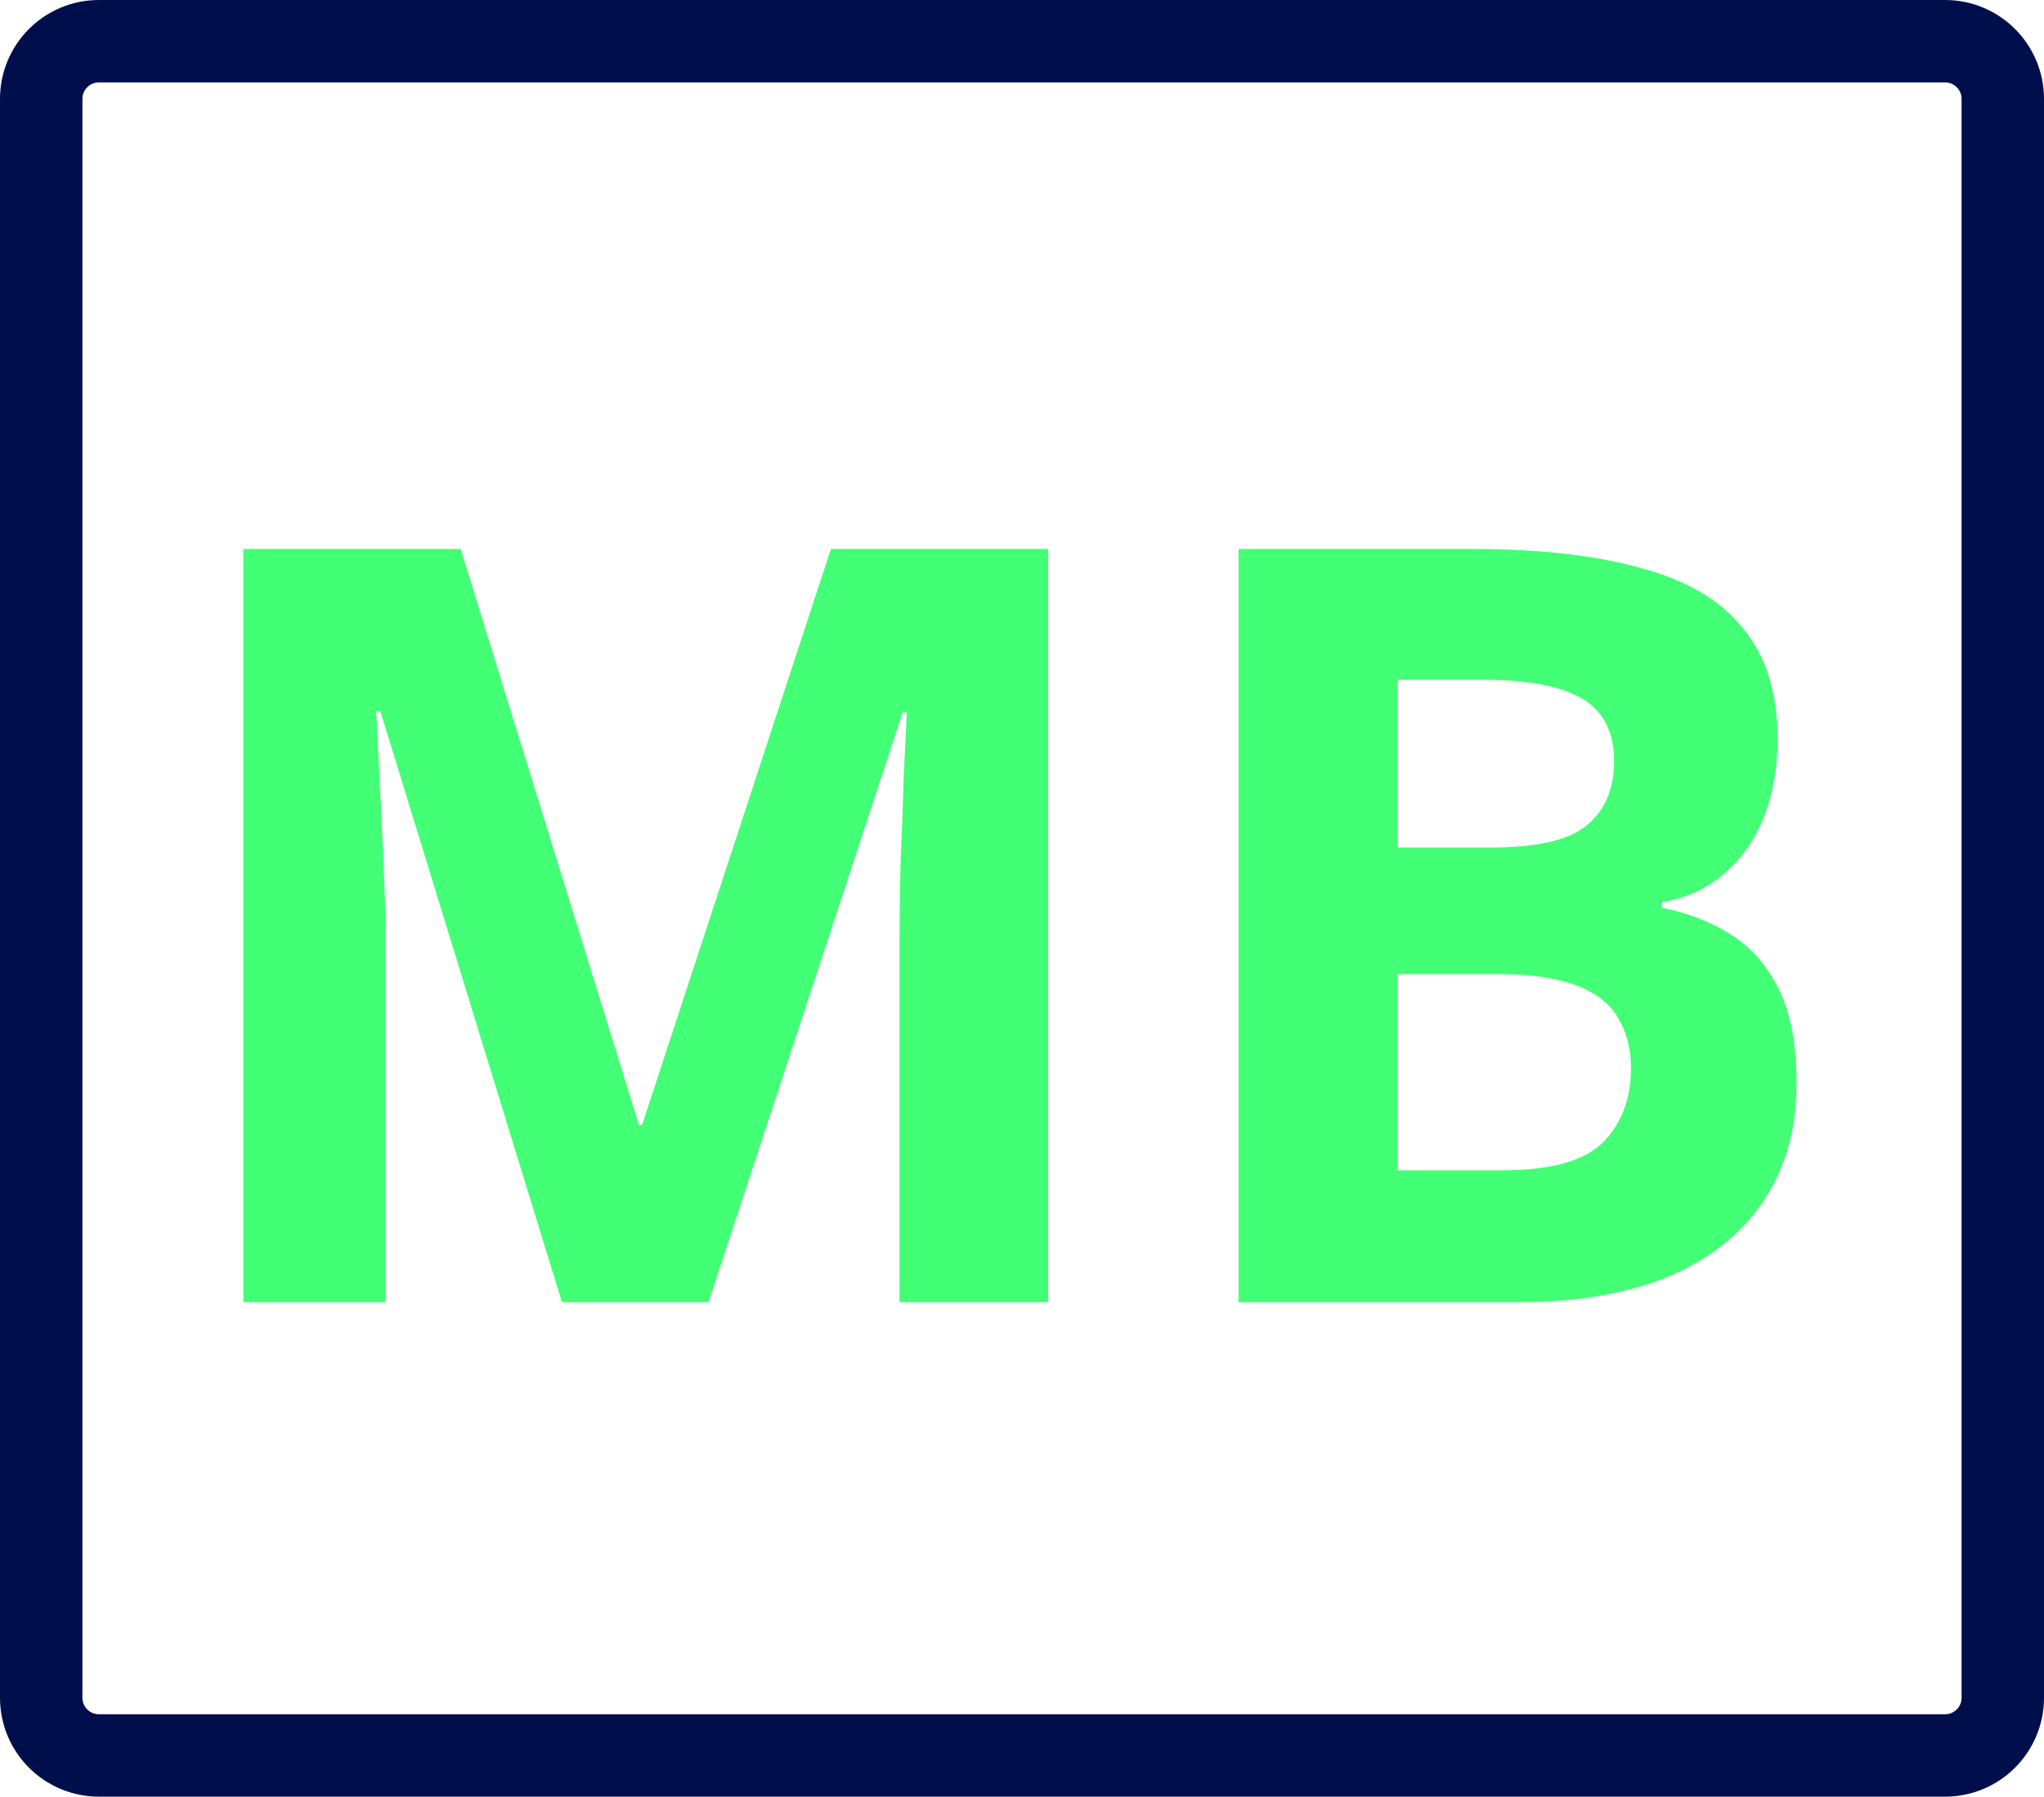
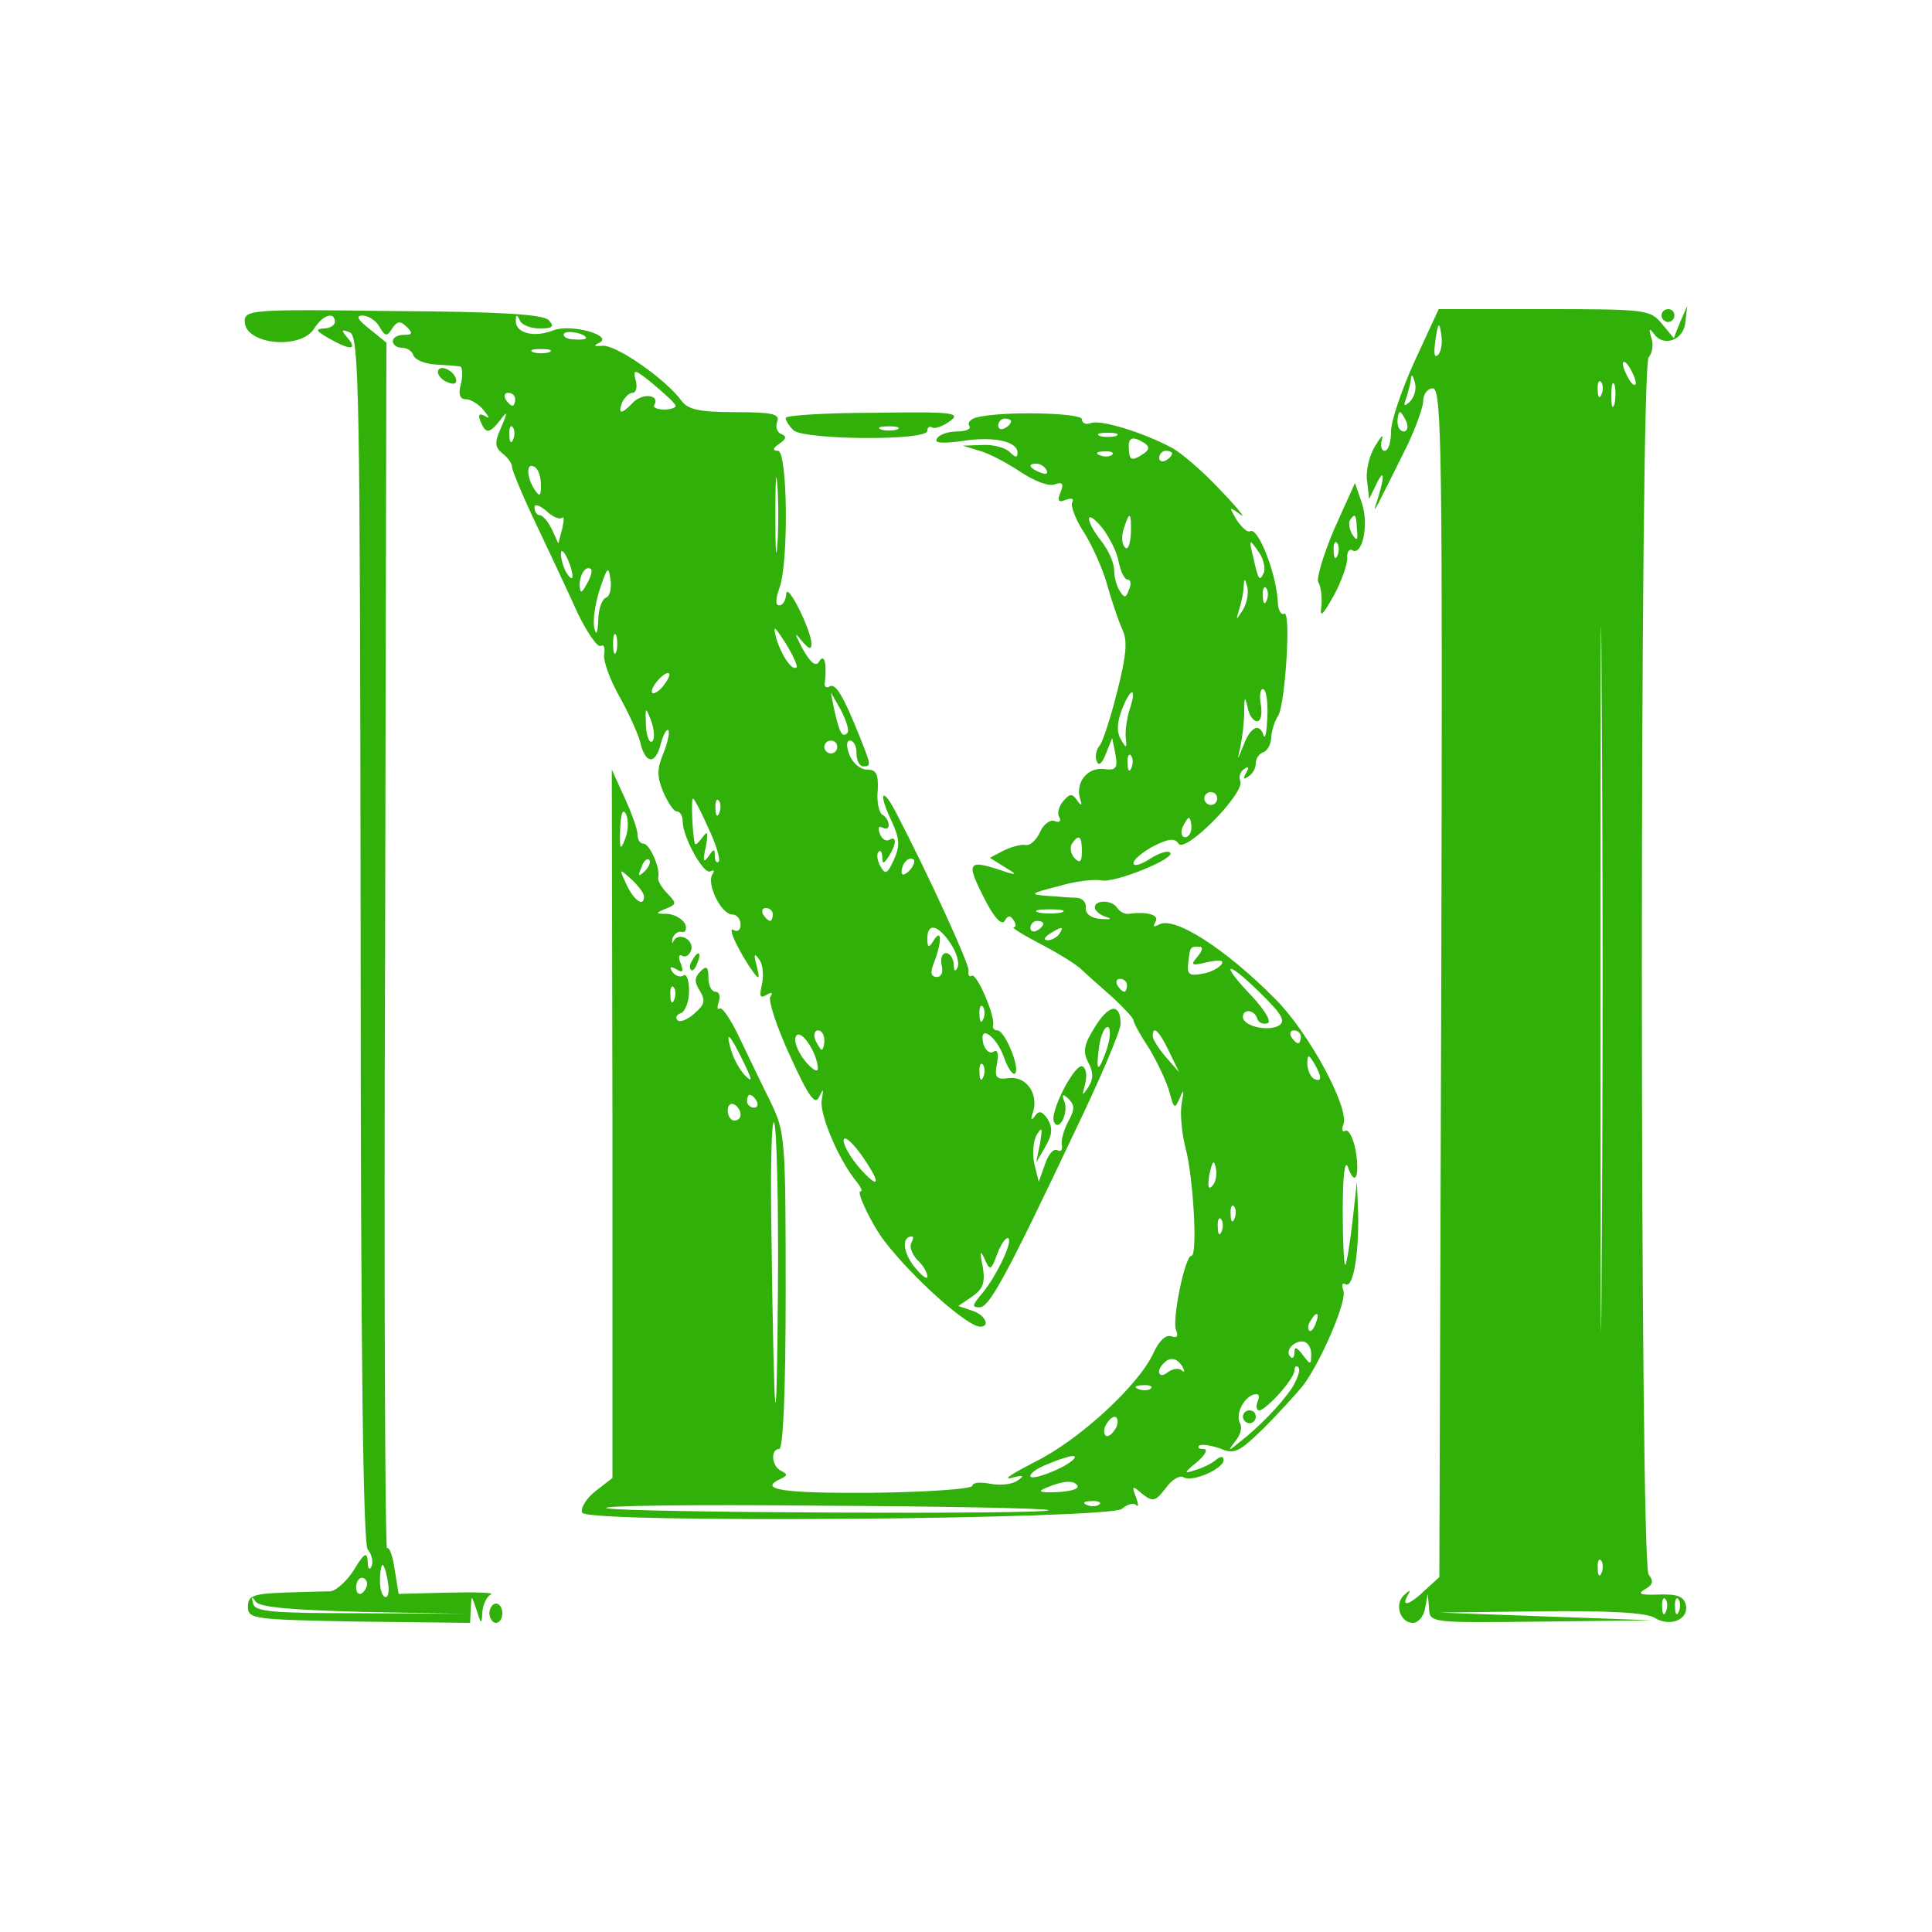
- <svg xmlns="http://www.w3.org/2000/svg" width="124" height="109" viewBox="0 0 124 109" fill="none">
-   <rect x="2.5" y="2.5" width="119" height="104" rx="3.5" stroke="#000F4B" stroke-width="5" />
-   <path d="M89.343 33.304C93.396 33.304 96.788 33.688 99.519 34.456C102.292 35.181 104.362 36.397 105.727 38.104C107.135 39.768 107.839 42.029 107.839 44.888C107.839 46.595 107.562 48.152 107.007 49.56C106.452 50.968 105.642 52.12 104.575 53.016C103.551 53.912 102.292 54.488 100.799 54.744V55.064C102.335 55.363 103.722 55.896 104.959 56.664C106.196 57.432 107.178 58.541 107.903 59.992C108.628 61.443 108.991 63.363 108.991 65.752C108.991 68.525 108.308 70.915 106.943 72.92C105.62 74.883 103.7 76.397 101.183 77.464C98.666 78.488 95.679 79 92.223 79H75.135V33.304H89.343ZM90.431 51.416C93.247 51.416 95.188 50.968 96.255 50.072C97.364 49.176 97.919 47.875 97.919 46.168C97.919 44.419 97.279 43.16 95.999 42.392C94.719 41.624 92.692 41.24 89.919 41.24H84.799V51.416H90.431ZM84.799 59.096V71H91.135C94.036 71 96.063 70.445 97.215 69.336C98.367 68.184 98.943 66.669 98.943 64.792C98.943 63.64 98.687 62.637 98.175 61.784C97.706 60.931 96.874 60.269 95.679 59.8C94.484 59.331 92.863 59.096 90.815 59.096H84.799Z" fill="#43FF75" />
-   <path d="M34.088 79L23.08 43.16H22.824C22.867 44.013 22.931 45.293 23.016 47C23.101 48.707 23.187 50.541 23.272 52.504C23.357 54.424 23.4 56.173 23.4 57.752V79H14.76V33.304H27.944L38.76 68.248H38.952L50.408 33.304H63.592V79H54.568V57.368C54.568 55.917 54.589 54.253 54.632 52.376C54.717 50.499 54.781 48.728 54.824 47.064C54.909 45.357 54.973 44.077 55.016 43.224H54.76L42.984 79H34.088Z" fill="#43FF75" />
+ <svg xmlns="http://www.w3.org/2000/svg" version="1.0" width="300pt" height="300pt" viewBox="0 0 300 300" preserveAspectRatio="xMidYMid meet">
+   <g transform="translate(0,300) scale(0.1,-0.1)" fill="#30b009" stroke="none">
+     <path d="M380 2501 c0 -36 87 -45 108 -11 13 21 32 27 32 10 0 -5 -8 -10 -17 -10 -14 -1 -12 -4 7 -15 33 -19 46 -19 30 0 -11 13 -10 14 3 9 15 -5 16 -93 17 -942 0 -652 4 -939 11 -948 6 -7 9 -19 6 -26 -3 -7 -6 -4 -6 7 -1 16 -5 14 -21 -12 -11 -18 -28 -33 -37 -34 -10 0 -43 -1 -73 -2 -48 -2 -55 -5 -55 -22 0 -19 8 -20 173 -23 l172 -2 1 22 c1 22 1 22 9 -2 7 -23 8 -23 9 -3 1 12 7 24 13 27 7 3 -22 4 -65 3 l-78 -2 -6 37 c-3 21 -8 36 -12 34 -3 -2 -5 418 -3 934 l2 938 -26 21 c-19 15 -22 21 -11 21 9 0 21 -8 26 -17 9 -16 12 -16 20 -3 8 12 13 12 23 2 9 -9 9 -12 -5 -12 -9 0 -17 -4 -17 -10 0 -5 6 -10 14 -10 8 0 16 -5 18 -12 3 -7 18 -13 34 -14 16 -1 33 -2 38 -3 4 0 5 -12 2 -26 -5 -18 -2 -25 8 -25 7 0 20 -8 27 -17 9 -11 10 -14 2 -9 -9 5 -11 2 -7 -8 8 -20 14 -20 31 2 11 15 12 13 1 -12 -10 -23 -10 -30 2 -40 8 -6 15 -15 15 -21 0 -5 17 -46 38 -90 21 -44 50 -106 64 -137 15 -31 31 -54 36 -51 5 3 7 -3 5 -14 -1 -10 9 -38 23 -63 14 -25 29 -57 33 -72 8 -35 24 -36 32 -3 4 14 9 24 12 21 2 -3 -1 -19 -8 -36 -10 -24 -10 -36 0 -60 7 -16 16 -30 21 -30 5 0 9 -7 9 -15 0 -25 33 -84 43 -78 6 3 7 1 3 -5 -9 -15 14 -62 31 -62 7 0 13 -7 13 -16 0 -8 -5 -12 -11 -8 -11 6 10 -37 31 -66 9 -12 10 -10 5 10 -5 19 -4 21 4 10 6 -8 7 -26 4 -39 -4 -18 -3 -22 7 -16 8 5 11 4 6 -3 -3 -6 10 -47 31 -92 29 -64 39 -77 45 -63 7 14 7 13 4 -5 -4 -22 27 -95 55 -128 6 -8 9 -14 5 -14 -7 0 19 -54 38 -78 44 -57 128 -132 148 -132 17 0 7 19 -13 25 l-21 7 22 15 c17 12 20 22 16 46 -5 24 -4 27 3 12 8 -19 10 -18 20 9 6 16 14 26 17 23 7 -6 -22 -65 -44 -89 -12 -15 -13 -18 -1 -18 15 0 40 45 148 273 39 81 71 156 71 167 0 33 -18 31 -40 -5 -17 -27 -19 -38 -10 -55 8 -15 8 -25 0 -38 -10 -15 -10 -14 -5 5 3 12 2 24 -4 27 -11 7 -53 -73 -44 -87 8 -14 22 14 16 32 -5 12 -3 13 6 5 10 -10 10 -17 0 -35 -7 -13 -12 -30 -10 -38 1 -7 -2 -10 -7 -7 -6 3 -14 -6 -19 -21 l-10 -28 -7 28 c-3 15 -2 35 4 45 8 13 9 11 5 -13 l-6 -30 14 24 c11 19 12 29 4 43 -9 13 -14 14 -20 5 -6 -8 -7 -6 -3 6 9 28 -10 56 -37 53 -20 -3 -23 1 -19 22 3 16 1 23 -5 19 -6 -4 -13 2 -16 12 -8 32 20 13 32 -21 6 -17 14 -28 17 -25 9 8 -16 67 -27 67 -5 0 -8 3 -7 8 4 13 -25 81 -33 77 -4 -3 -6 1 -5 8 1 10 -61 146 -112 244 -22 43 -29 33 -8 -11 13 -28 14 -39 4 -61 -10 -22 -13 -24 -21 -10 -5 9 -6 19 -3 22 3 4 6 0 6 -8 0 -11 2 -11 10 1 12 19 13 33 1 26 -5 -3 -12 1 -15 10 -3 8 -2 12 4 9 6 -3 10 -2 10 4 0 5 -4 13 -10 16 -5 3 -9 20 -7 38 1 25 -2 32 -17 32 -10 0 -22 10 -27 23 -5 13 -5 22 1 22 6 0 10 -9 10 -20 0 -11 5 -20 10 -20 13 0 13 1 -5 46 -26 65 -38 84 -47 78 -5 -3 -9 0 -7 7 3 29 -1 45 -9 32 -5 -9 -13 -3 -26 20 -12 23 -13 27 -2 13 12 -14 16 -16 16 -5 -1 22 -38 96 -39 77 -1 -10 -5 -18 -11 -18 -6 0 -6 9 0 26 15 39 13 214 -2 214 -9 0 -8 4 2 11 11 7 12 12 3 15 -7 3 -9 12 -6 20 4 11 -8 14 -65 14 -56 0 -74 4 -84 18 -25 34 -103 88 -123 85 -12 -1 -14 0 -6 4 27 11 -41 31 -70 20 -30 -12 -59 -4 -58 15 0 10 2 10 6 1 2 -7 16 -13 31 -13 21 0 23 3 14 13 -10 9 -75 13 -242 14 -219 3 -230 2 -230 -16z m530 -26 c0 -2 -9 -3 -19 -2 -11 0 -18 5 -15 9 4 6 34 0 34 -7z m-57 -22 c-7 -2 -19 -2 -25 0 -7 3 -2 5 12 5 14 0 19 -2 13 -5z m196 -83 c1 -3 -8 -6 -18 -6 -11 0 -18 4 -15 7 9 16 -17 19 -32 5 -19 -20 -25 -20 -18 -1 4 8 11 15 16 15 6 0 8 9 5 20 -5 18 -1 17 28 -7 19 -16 34 -30 34 -33z m-249 10 c0 -5 -2 -10 -4 -10 -3 0 -8 5 -11 10 -3 6 -1 10 4 10 6 0 11 -4 11 -10z m-3 -62 c-3 -8 -6 -5 -6 6 -1 11 2 17 5 13 3 -3 4 -12 1 -19z m410 -165 c-2 -27 -3 -5 -3 47 0 52 1 74 3 48 2 -27 2 -69 0 -95z m-367 94 c0 -18 -2 -19 -10 -7 -13 20 -13 43 0 35 6 -3 10 -16 10 -28z m33 -51 c3 3 3 -4 0 -17 l-6 -23 -10 22 c-6 12 -14 22 -19 22 -4 0 -8 5 -8 12 0 6 7 4 18 -5 10 -10 21 -14 25 -11z m16 -91 c0 -5 -4 -3 -9 5 -5 8 -9 22 -9 30 0 16 17 -16 18 -35z m22 -12 c-8 -15 -10 -15 -11 -2 0 17 10 32 18 25 2 -3 -1 -13 -7 -23z m30 -21 c-6 -2 -12 -18 -12 -35 -1 -20 -3 -25 -6 -13 -3 11 1 38 8 60 12 36 14 38 17 16 2 -13 -1 -26 -7 -28z m296 -108 c-7 -7 -24 19 -32 46 -5 20 -3 19 15 -9 11 -18 19 -35 17 -37z m-280 24 c-3 -7 -5 -2 -5 12 0 14 2 19 5 13 2 -7 2 -19 0 -25z m73 -53 c-7 -9 -15 -13 -17 -11 -6 6 20 36 26 30 2 -2 -2 -10 -9 -19z m286 -73 c-8 -8 -12 -1 -20 33 l-6 30 16 -28 c8 -16 13 -31 10 -35z m-303 -13 c-4 -4 -9 6 -10 24 -1 30 -1 31 8 8 5 -14 6 -28 2 -32z m287 -9 c0 -5 -4 -10 -10 -10 -5 0 -10 5 -10 10 0 6 5 10 10 10 6 0 10 -4 10 -10z m-200 -126 c12 -25 19 -49 16 -52 -3 -3 -6 1 -6 9 0 12 -2 11 -10 -1 -8 -11 -9 -7 -4 15 4 23 3 26 -5 15 -6 -8 -11 -13 -12 -10 -4 15 -6 70 -3 70 2 0 13 -21 24 -46z m17 24 c-3 -8 -6 -5 -6 6 -1 11 2 17 5 13 3 -3 4 -12 1 -19z m295 -90 c-7 -7 -12 -8 -12 -2 0 6 3 14 7 17 3 4 9 5 12 2 2 -3 -1 -11 -7 -17z m-212 -68 c0 -5 -2 -10 -4 -10 -3 0 -8 5 -11 10 -3 6 -1 10 4 10 6 0 11 -4 11 -10z m276 -45 c9 -13 14 -30 11 -37 -4 -8 -6 -6 -6 5 -1 9 -6 17 -12 17 -6 0 -9 -8 -7 -18 3 -11 0 -19 -7 -19 -10 0 -11 7 -4 24 12 32 11 52 -1 33 -8 -13 -10 -12 -10 3 0 25 17 21 36 -8z m51 -117 c-3 -8 -6 -5 -6 6 -1 11 2 17 5 13 3 -3 4 -12 1 -19z m191 -49 c-13 -37 -17 -34 -11 8 3 18 9 30 14 28 4 -3 3 -19 -3 -36z m-448 -28 c0 -7 -9 -2 -21 13 -11 14 -17 31 -13 37 7 13 33 -25 34 -50z m10 44 c0 -8 -2 -15 -4 -15 -2 0 -6 7 -10 15 -3 8 -1 15 4 15 6 0 10 -7 10 -15z m247 -57 c-3 -8 -6 -5 -6 6 -1 11 2 17 5 13 3 -3 4 -12 1 -19z m-167 -161 c0 -6 -11 3 -25 19 -14 16 -25 35 -25 43 0 8 11 0 25 -19 14 -19 25 -38 25 -43z m55 -97 c-3 -6 1 -17 9 -26 9 -8 16 -20 16 -26 0 -6 -9 1 -21 16 -17 22 -19 46 -3 46 3 0 2 -5 -1 -10z m-813 -525 c3 -14 1 -25 -3 -25 -5 0 -9 11 -9 25 0 14 2 25 4 25 2 0 6 -11 8 -25z m-32 -4 c0 -6 -4 -12 -8 -15 -5 -3 -9 1 -9 9 0 8 4 15 9 15 4 0 8 -4 8 -9z m-5 -44 l160 -3 -164 1 c-137 0 -165 2 -168 15 -3 11 -2 12 4 3 6 -9 57 -13 168 -16z" />
+     <path d="M2197 2440 c-20 -44 -37 -93 -37 -110 0 -16 -4 -30 -10 -30 -5 0 -7 8 -4 18 3 9 -2 4 -11 -11 -9 -15 -15 -40 -12 -55 l3 -27 12 25 c13 26 12 7 -2 -35 -4 -11 1 -4 10 15 10 19 28 56 41 82 12 26 23 56 23 66 0 10 7 19 15 19 14 0 15 -104 13 -923 l-3 -923 -22 -20 c-25 -24 -38 -27 -27 -8 5 9 4 9 -6 0 -15 -14 -6 -43 14 -43 8 0 17 10 19 23 l4 22 2 -22 c1 -23 1 -23 174 -21 l172 2 -165 6 -165 6 158 2 c105 1 163 -2 176 -10 24 -15 53 -3 49 19 -3 14 -13 18 -42 17 -29 -1 -34 1 -22 8 13 7 14 13 6 23 -14 17 -14 1873 0 1890 6 7 8 21 4 31 -4 14 -3 15 4 6 15 -22 47 -10 49 18 l3 25 -11 -25 -10 -25 -19 23 c-18 21 -24 22 -182 22 l-164 0 -37 -80z m36 9 c-6 -6 -7 3 -4 23 4 28 6 29 9 9 2 -13 0 -27 -5 -32z m307 -44 c0 -5 -5 -3 -10 5 -5 8 -10 20 -10 25 0 6 5 3 10 -5 5 -8 10 -19 10 -25z m-351 -29 c-9 -8 -10 -7 -5 7 3 10 7 24 7 30 1 7 3 4 6 -7 3 -10 -1 -23 -8 -30z m298 12 c-3 -8 -6 -5 -6 6 -1 11 2 17 5 13 3 -3 4 -12 1 -19z m20 -15 c-3 -10 -5 -4 -5 12 0 17 2 24 5 18 2 -7 2 -21 0 -30z m-323 -28 c3 -8 1 -15 -4 -15 -6 0 -10 7 -10 15 0 8 2 15 4 15 2 0 6 -7 10 -15z m303 -1308 c-1 -243 -2 -44 -2 443 0 487 1 686 2 442 2 -243 2 -641 0 -885z m0 -479 c-3 -8 -6 -5 -6 6 -1 11 2 17 5 13 3 -3 4 -12 1 -19z m100 -60 c-3 -8 -6 -5 -6 6 -1 11 2 17 5 13 3 -3 4 -12 1 -19z m20 0 c-3 -8 -6 -5 -6 6 -1 11 2 17 5 13 3 -3 4 -12 1 -19z" />
+     <path d="M2580 2510 c0 -5 5 -10 10 -10 6 0 10 5 10 10 0 6 -4 10 -10 10 -5 0 -10 -4 -10 -10z" />
+     <path d="M680 2422 c0 -5 7 -13 16 -16 10 -4 14 -1 12 6 -5 15 -28 23 -28 10z" />
+     <path d="M1220 2351 c0 -4 5 -12 12 -19 15 -15 208 -17 208 -1 0 5 3 8 8 5 4 -2 16 2 27 10 18 13 5 15 -118 13 -75 0 -137 -4 -137 -8z m173 -18 c-7 -2 -19 -2 -25 0 -7 3 -2 5 12 5 14 0 19 -2 13 -5z" />
+     <path d="M1517 2352 c-9 -2 -15 -8 -12 -13 4 -5 -5 -9 -19 -9 -14 0 -28 -5 -31 -11 -5 -7 7 -8 38 -4 49 8 87 0 87 -18 0 -8 -3 -8 -12 1 -7 7 -26 12 -42 11 l-31 -1 26 -8 c15 -4 43 -19 64 -33 21 -14 44 -23 53 -19 12 4 14 1 9 -12 -6 -14 -3 -17 8 -12 9 3 13 2 10 -4 -3 -5 5 -27 19 -48 13 -21 30 -59 36 -83 7 -24 17 -54 23 -67 8 -17 6 -40 -8 -95 -10 -40 -22 -77 -27 -84 -6 -7 -8 -18 -5 -25 3 -8 8 -4 14 11 l10 25 5 -25 c4 -22 1 -26 -19 -23 -25 2 -43 -21 -36 -46 4 -12 2 -12 -5 -2 -7 10 -11 10 -21 -2 -7 -8 -10 -20 -6 -25 3 -6 0 -9 -7 -6 -7 3 -18 -5 -23 -17 -6 -13 -16 -22 -23 -20 -7 1 -22 -3 -34 -9 l-21 -11 24 -15 c17 -10 18 -12 4 -8 -64 22 -67 19 -34 -45 14 -27 25 -37 29 -30 5 9 9 9 14 1 4 -6 4 -11 0 -11 -4 0 15 -12 42 -26 27 -14 56 -32 64 -40 8 -8 30 -27 48 -43 17 -16 32 -32 32 -35 0 -4 11 -24 25 -45 13 -22 27 -52 31 -67 7 -26 8 -27 16 -9 6 15 7 13 3 -8 -3 -15 0 -47 6 -70 12 -45 19 -167 9 -167 -10 0 -30 -98 -24 -115 4 -10 2 -13 -7 -10 -9 3 -19 -7 -28 -26 -22 -49 -114 -134 -182 -168 -35 -18 -53 -29 -39 -26 19 5 22 4 10 -4 -8 -6 -27 -8 -42 -5 -16 3 -28 2 -28 -3 0 -5 -70 -10 -155 -11 -140 -1 -180 5 -142 22 10 5 10 7 0 12 -15 7 -17 34 -3 34 6 0 10 88 10 245 0 237 -1 247 -23 293 -13 26 -34 70 -48 99 -13 28 -27 49 -31 47 -4 -3 -5 2 -2 10 3 9 1 16 -5 16 -6 0 -11 10 -11 22 0 17 -3 19 -12 10 -10 -10 -10 -17 -1 -31 9 -15 7 -21 -9 -35 -11 -10 -23 -14 -26 -10 -4 4 -1 9 6 11 6 3 12 18 12 34 0 17 -4 28 -9 24 -5 -3 -13 0 -17 6 -5 8 -3 9 6 4 10 -6 12 -4 7 9 -4 9 -3 15 2 12 5 -3 11 0 14 8 6 16 -19 30 -27 15 -2 -5 -3 -4 -2 3 2 7 8 12 14 11 6 -2 9 4 6 12 -4 8 -16 15 -28 16 -19 0 -19 1 -2 8 17 7 17 8 2 24 -9 9 -15 20 -14 24 4 14 -13 53 -23 53 -5 0 -9 6 -9 14 0 8 -9 33 -20 57 l-20 44 1 -550 0 -550 -27 -21 c-15 -12 -23 -27 -20 -33 11 -17 818 -10 838 6 8 7 18 10 22 6 4 -4 4 1 0 12 -7 18 -6 19 10 5 16 -12 20 -12 36 9 9 13 22 21 28 17 13 -8 62 13 62 27 0 6 -5 6 -12 0 -7 -6 -22 -13 -33 -16 -17 -6 -17 -4 4 13 13 11 17 20 10 20 -7 0 -10 2 -7 5 3 3 17 1 32 -4 23 -10 30 -6 69 32 23 23 50 53 60 65 28 37 69 132 63 148 -3 8 -2 13 3 10 12 -8 21 45 20 108 l-2 51 -7 -63 c-4 -34 -9 -64 -11 -66 -2 -3 -4 36 -4 84 0 53 3 80 8 68 11 -32 19 -15 12 26 -4 20 -11 33 -16 30 -5 -3 -6 2 -3 10 10 25 -54 143 -105 194 -78 79 -159 131 -182 116 -8 -4 -9 -3 -5 4 7 11 -11 17 -41 13 -6 -1 -14 3 -18 9 -8 13 -35 13 -35 1 0 -5 8 -12 18 -15 10 -3 6 -4 -8 -3 -16 1 -25 8 -24 18 1 8 -6 15 -15 15 -9 0 -29 2 -46 3 -27 2 -25 4 19 15 26 8 56 11 66 9 20 -5 116 34 107 43 -4 4 -18 -1 -32 -10 -14 -9 -25 -12 -25 -6 0 5 14 17 31 26 24 12 33 13 39 4 10 -16 103 78 96 97 -3 7 0 15 6 19 7 5 8 2 3 -6 -5 -9 -4 -11 3 -6 7 4 12 13 12 21 0 7 5 15 12 17 6 2 12 13 12 24 1 11 6 26 11 33 11 20 20 165 9 158 -5 -3 -10 7 -10 21 -3 44 -31 115 -43 107 -4 -2 -13 6 -21 18 -12 21 -12 21 6 8 10 -8 -3 9 -31 38 -27 29 -62 59 -76 66 -45 24 -111 44 -125 38 -8 -3 -14 0 -14 6 0 10 -122 13 -163 3z m53 -6 c0 -3 -4 -8 -10 -11 -5 -3 -10 -1 -10 4 0 6 5 11 10 11 6 0 10 -2 10 -4z m163 -23 c-7 -2 -19 -2 -25 0 -7 3 -2 5 12 5 14 0 19 -2 13 -5z m44 -11 c9 -6 8 -11 -5 -19 -15 -9 -18 -7 -19 8 -2 20 5 23 24 11z m-50 -18 c-3 -3 -12 -4 -19 -1 -8 3 -5 6 6 6 11 1 17 -2 13 -5z m93 2 c0 -3 -4 -8 -10 -11 -5 -3 -10 -1 -10 4 0 6 5 11 10 11 6 0 10 -2 10 -4z m-195 -26 c3 -6 -1 -7 -9 -4 -18 7 -21 14 -7 14 6 0 13 -4 16 -10z m112 -142 c3 -15 9 -28 14 -28 5 0 6 -7 2 -16 -5 -13 -7 -13 -14 -2 -5 7 -9 22 -9 33 0 11 -9 31 -20 45 -26 33 -25 52 1 21 11 -14 23 -37 26 -53z m19 43 c-1 -17 -5 -26 -9 -21 -5 4 -6 17 -2 29 9 29 12 26 11 -8z m207 -59 c-7 -16 -9 -14 -17 23 -7 28 -6 29 7 10 8 -10 12 -25 10 -33z m-33 -59 c-11 -17 -11 -17 -6 0 3 10 7 26 7 35 1 15 2 15 6 0 2 -10 -1 -25 -7 -35z m37 15 c-3 -8 -6 -5 -6 6 -1 11 2 17 5 13 3 -3 4 -12 1 -19z m-213 -170 c-4 -13 -7 -32 -6 -43 2 -17 1 -18 -7 -4 -7 11 -7 26 1 47 14 36 24 36 12 0z m214 -10 c-1 -24 -3 -37 -6 -30 -6 20 -20 14 -31 -15 -10 -25 -10 -25 -5 -3 3 14 6 39 6 55 0 23 1 25 5 8 2 -13 9 -23 15 -23 6 0 8 11 6 25 -3 14 -1 25 3 25 5 0 8 -19 7 -42z m-211 -80 c-3 -8 -6 -5 -6 6 -1 11 2 17 5 13 3 -3 4 -12 1 -19z m133 -48 c0 -5 -4 -10 -10 -10 -5 0 -10 5 -10 10 0 6 5 10 10 10 6 0 10 -4 10 -10z m-919 -62 c-8 -20 -9 -18 -8 15 1 24 4 32 9 23 4 -8 4 -25 -1 -38z m879 17 c0 -8 -4 -15 -10 -15 -5 0 -7 7 -4 15 4 8 8 15 10 15 2 0 4 -7 4 -15z m-170 -37 c0 -16 -3 -19 -11 -11 -6 6 -8 16 -5 22 11 17 16 13 16 -11z m-679 -31 c-10 -9 -11 -8 -5 6 3 10 9 15 12 12 3 -3 0 -11 -7 -18z m-1 -39 c0 -17 -15 -7 -27 18 -12 26 -12 26 7 9 11 -10 20 -22 20 -27z m648 -25 c-10 -2 -26 -2 -35 0 -10 3 -2 5 17 5 19 0 27 -2 18 -5z m-28 -17 c0 -3 -4 -8 -10 -11 -5 -3 -10 -1 -10 4 0 6 5 11 10 11 6 0 10 -2 10 -4z m25 -16 c-3 -5 -12 -10 -18 -10 -7 0 -6 4 3 10 19 12 23 12 15 0z m214 -36 c-11 -13 -9 -14 16 -8 18 4 26 3 22 -3 -4 -6 -17 -13 -30 -15 -20 -4 -24 -1 -22 16 3 26 3 26 16 26 8 0 7 -5 -2 -16z m126 -107 c-18 -9 -55 0 -55 14 0 13 18 11 22 -2 2 -7 9 -10 16 -8 7 2 -3 19 -23 41 -51 53 -43 60 10 8 37 -36 42 -46 30 -53z m-235 63 c0 -5 -2 -10 -4 -10 -3 0 -8 5 -11 10 -3 6 -1 10 4 10 6 0 11 -4 11 -10z m-703 -22 c-3 -8 -6 -5 -6 6 -1 11 2 17 5 13 3 -3 4 -12 1 -19z m768 -80 l16 -33 -21 24 c-11 13 -20 27 -20 32 0 18 10 8 25 -23z m205 22 c0 -5 -2 -10 -4 -10 -3 0 -8 5 -11 10 -3 6 -1 10 4 10 6 0 11 -4 11 -10z m-865 -40 c13 -27 14 -32 2 -20 -8 8 -18 26 -22 40 -9 32 -2 25 20 -20z m895 -23 c0 -5 -4 -5 -10 -2 -5 3 -10 14 -10 23 0 15 2 15 10 2 5 -8 10 -19 10 -23z m-875 -37 c3 -5 1 -10 -4 -10 -6 0 -11 5 -11 10 0 6 2 10 4 10 3 0 8 -4 11 -10z m-25 -21 c0 -5 -4 -9 -10 -9 -5 0 -10 7 -10 16 0 8 5 12 10 9 6 -3 10 -10 10 -16z m58 -269 c-2 -263 -6 -232 -10 77 -2 105 0 186 4 180 4 -7 7 -122 6 -257z m674 158 c-6 -6 -7 0 -4 19 5 21 7 23 10 9 2 -10 0 -22 -6 -28z m35 -50 c-3 -8 -6 -5 -6 6 -1 11 2 17 5 13 3 -3 4 -12 1 -19z m-20 -20 c-3 -8 -6 -5 -6 6 -1 11 2 17 5 13 3 -3 4 -12 1 -19z m146 -143 c-3 -9 -8 -14 -10 -11 -3 3 -2 9 2 15 9 16 15 13 8 -4z m-7 -47 c0 -18 -1 -18 -13 -2 -9 12 -13 14 -13 4 0 -7 -3 -11 -6 -7 -9 8 3 24 18 24 8 0 14 -9 14 -19z m-200 -20 c4 -7 4 -10 -1 -6 -4 4 -14 3 -22 -3 -13 -11 -19 2 -6 14 10 11 21 8 29 -5z m171 -32 c-18 -27 -52 -62 -83 -86 -17 -14 -18 -14 -6 2 8 9 11 21 8 27 -8 13 3 38 19 45 9 3 12 0 8 -10 -3 -7 -2 -14 2 -14 11 0 55 49 55 62 0 6 3 8 6 5 4 -4 -1 -17 -9 -31z m-220 -2 c-3 -3 -12 -4 -19 -1 -8 3 -5 6 6 6 11 1 17 -2 13 -5z m-53 -59 c-4 -8 -10 -15 -15 -15 -4 0 -6 7 -3 15 4 8 10 15 15 15 4 0 6 -7 3 -15z m-69 -53 c-17 -14 -65 -32 -65 -24 0 5 12 13 28 19 34 14 49 16 37 5z m8 -39 c3 -5 -11 -9 -32 -10 -27 -1 -31 1 -16 7 26 11 43 12 48 3z m-45 -38 c8 -7 -659 -4 -686 3 -13 4 135 6 329 4 194 -1 355 -4 357 -7z m79 9 c-3 -3 -12 -4 -19 -1 -8 3 -5 6 6 6 11 1 17 -2 13 -5z" />
+     <path d="M1930 800 c0 -5 5 -10 10 -10 6 0 10 5 10 10 0 6 -4 10 -10 10 -5 0 -10 -4 -10 -10z" />
+     <path d="M2072 2179 c-17 -40 -28 -77 -25 -83 4 -6 6 -22 5 -36 -3 -20 1 -17 19 15 12 22 21 48 21 58 -1 9 3 15 7 13 16 -11 27 38 16 72 l-11 32 -32 -71z m35 -1 c2 -17 0 -19 -7 -8 -5 8 -6 18 -4 22 8 12 10 10 11 -14z m-30 -40 c-3 -8 -6 -5 -6 6 -1 11 2 17 5 13 3 -3 4 -12 1 -19z" />
+     <path d="M1075 1509 c-4 -6 -5 -12 -2 -15 2 -3 7 2 10 11 7 17 1 20 -8 4z" />
+     <path d="M760 495 c0 -8 5 -15 10 -15 6 0 10 7 10 15 0 8 -4 15 -10 15 -5 0 -10 -7 -10 -15z" />
+   </g>
</svg>
